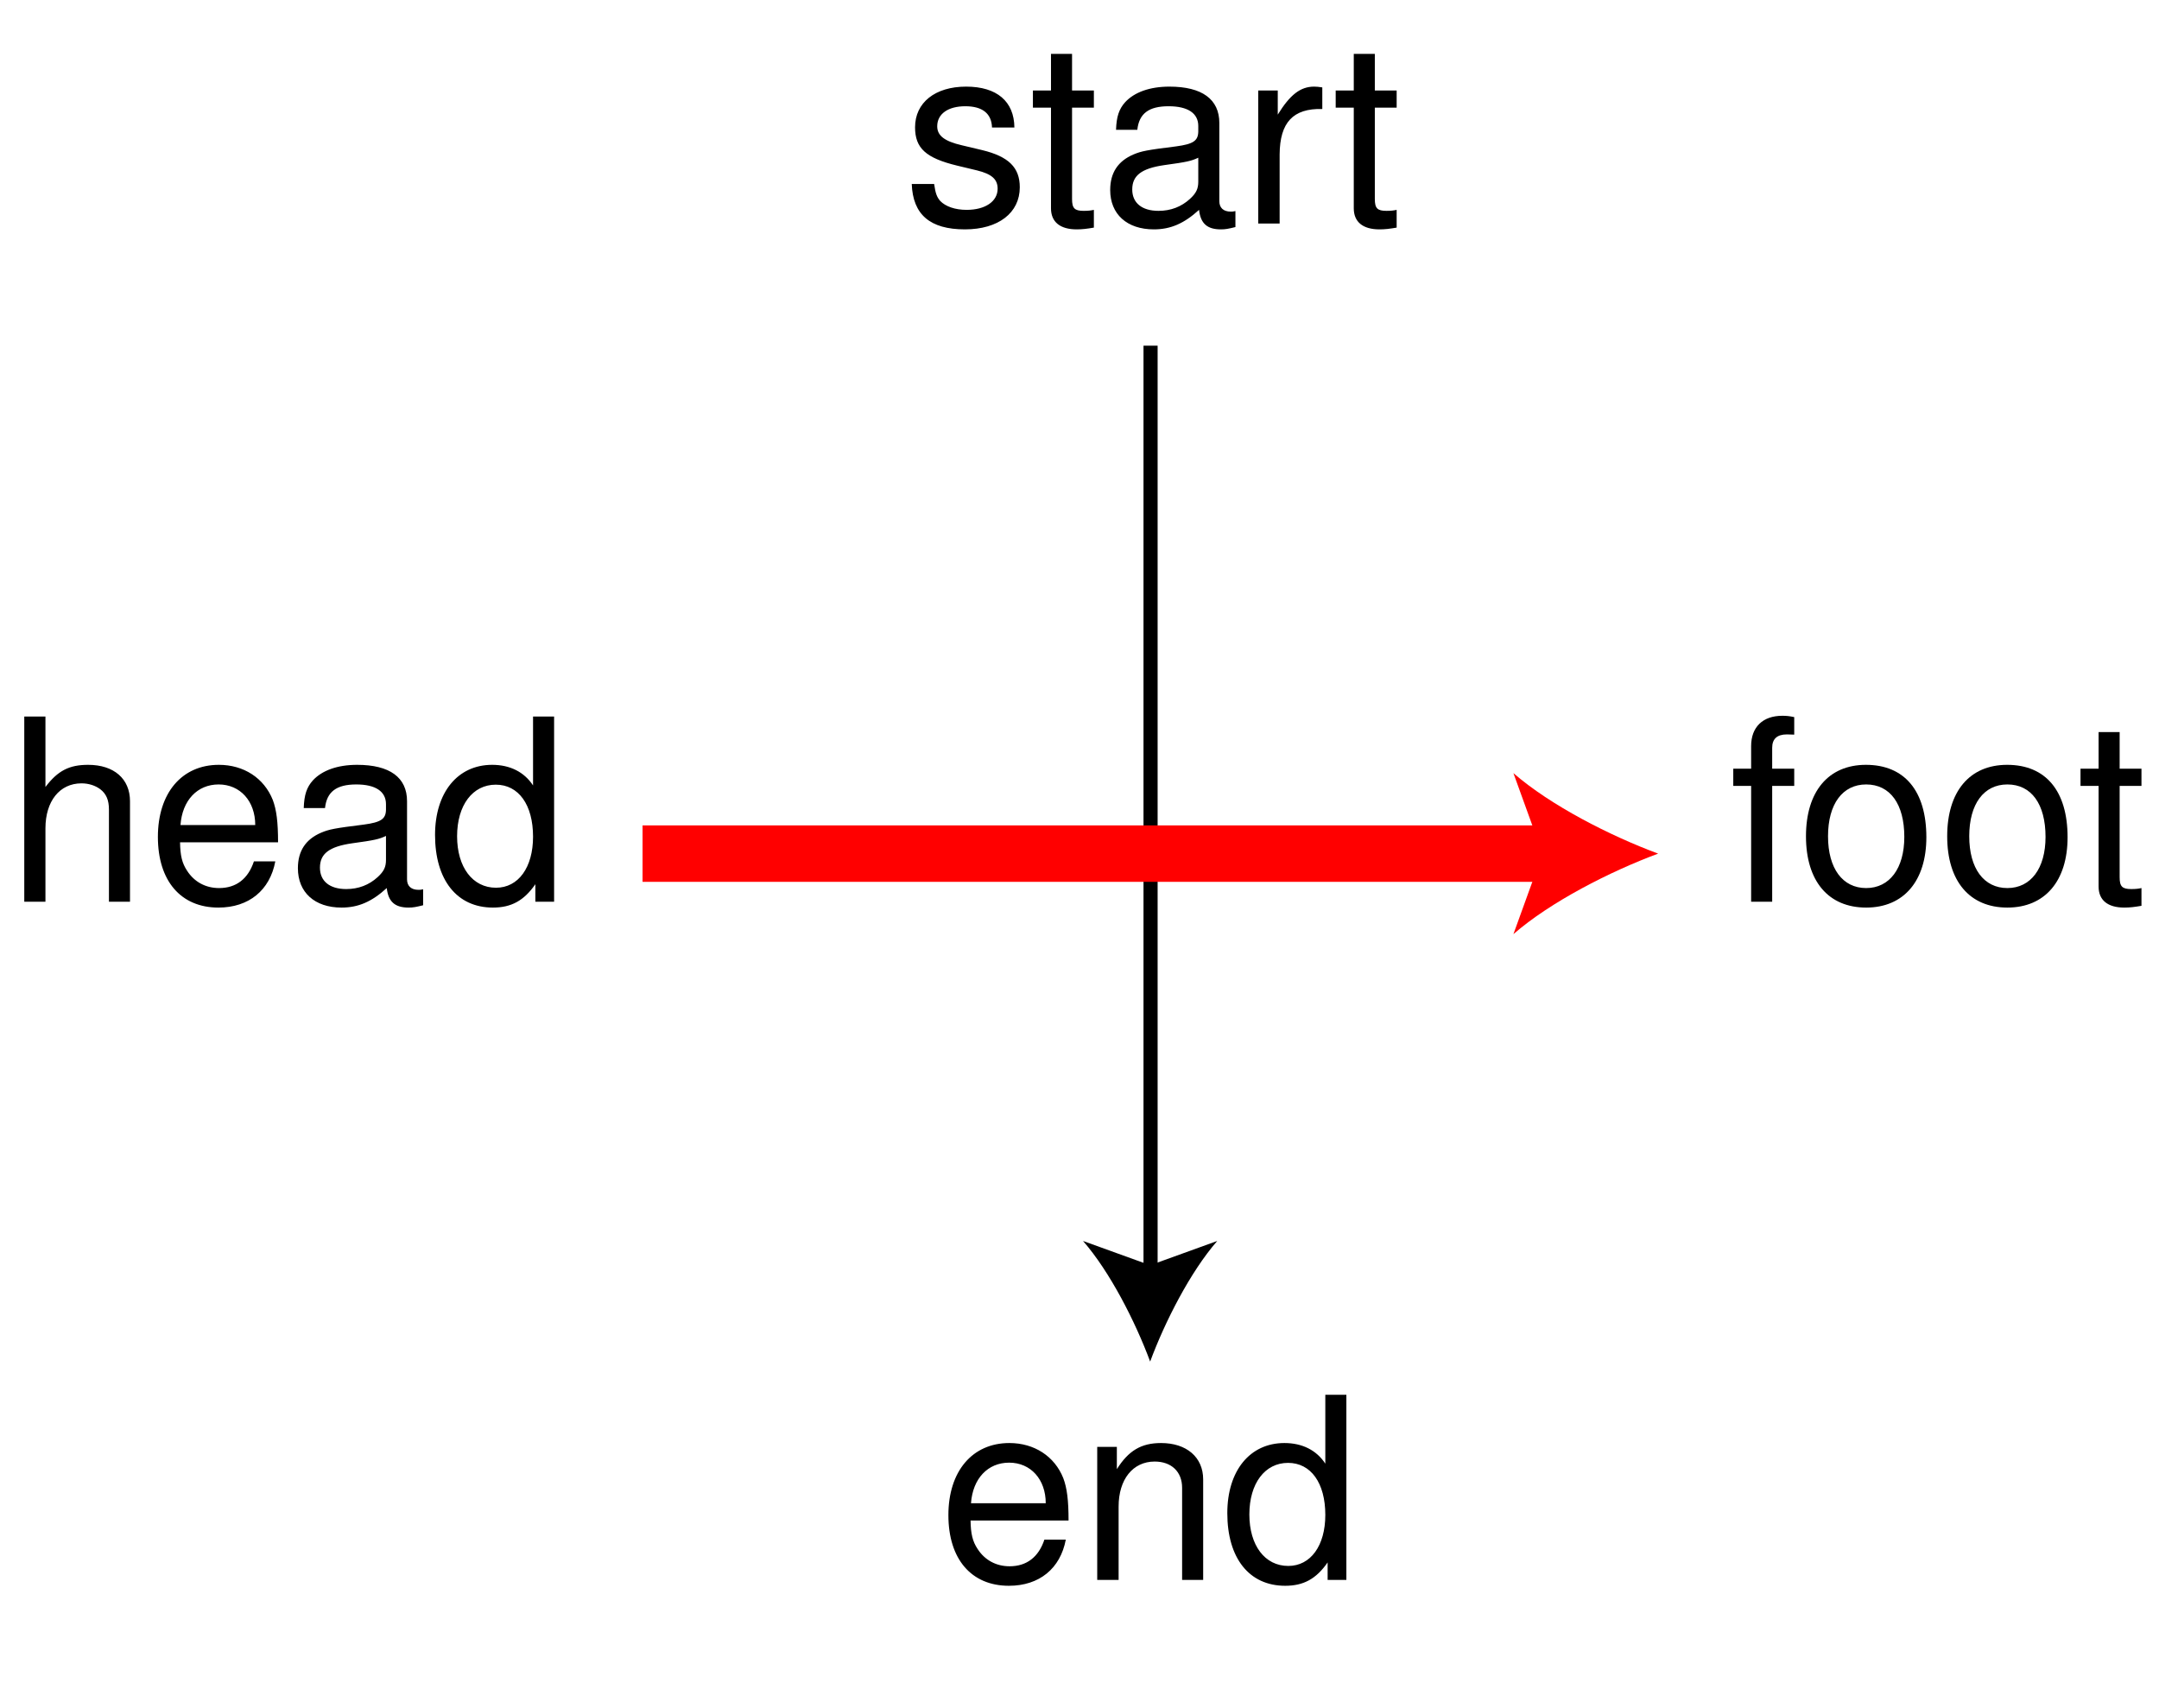
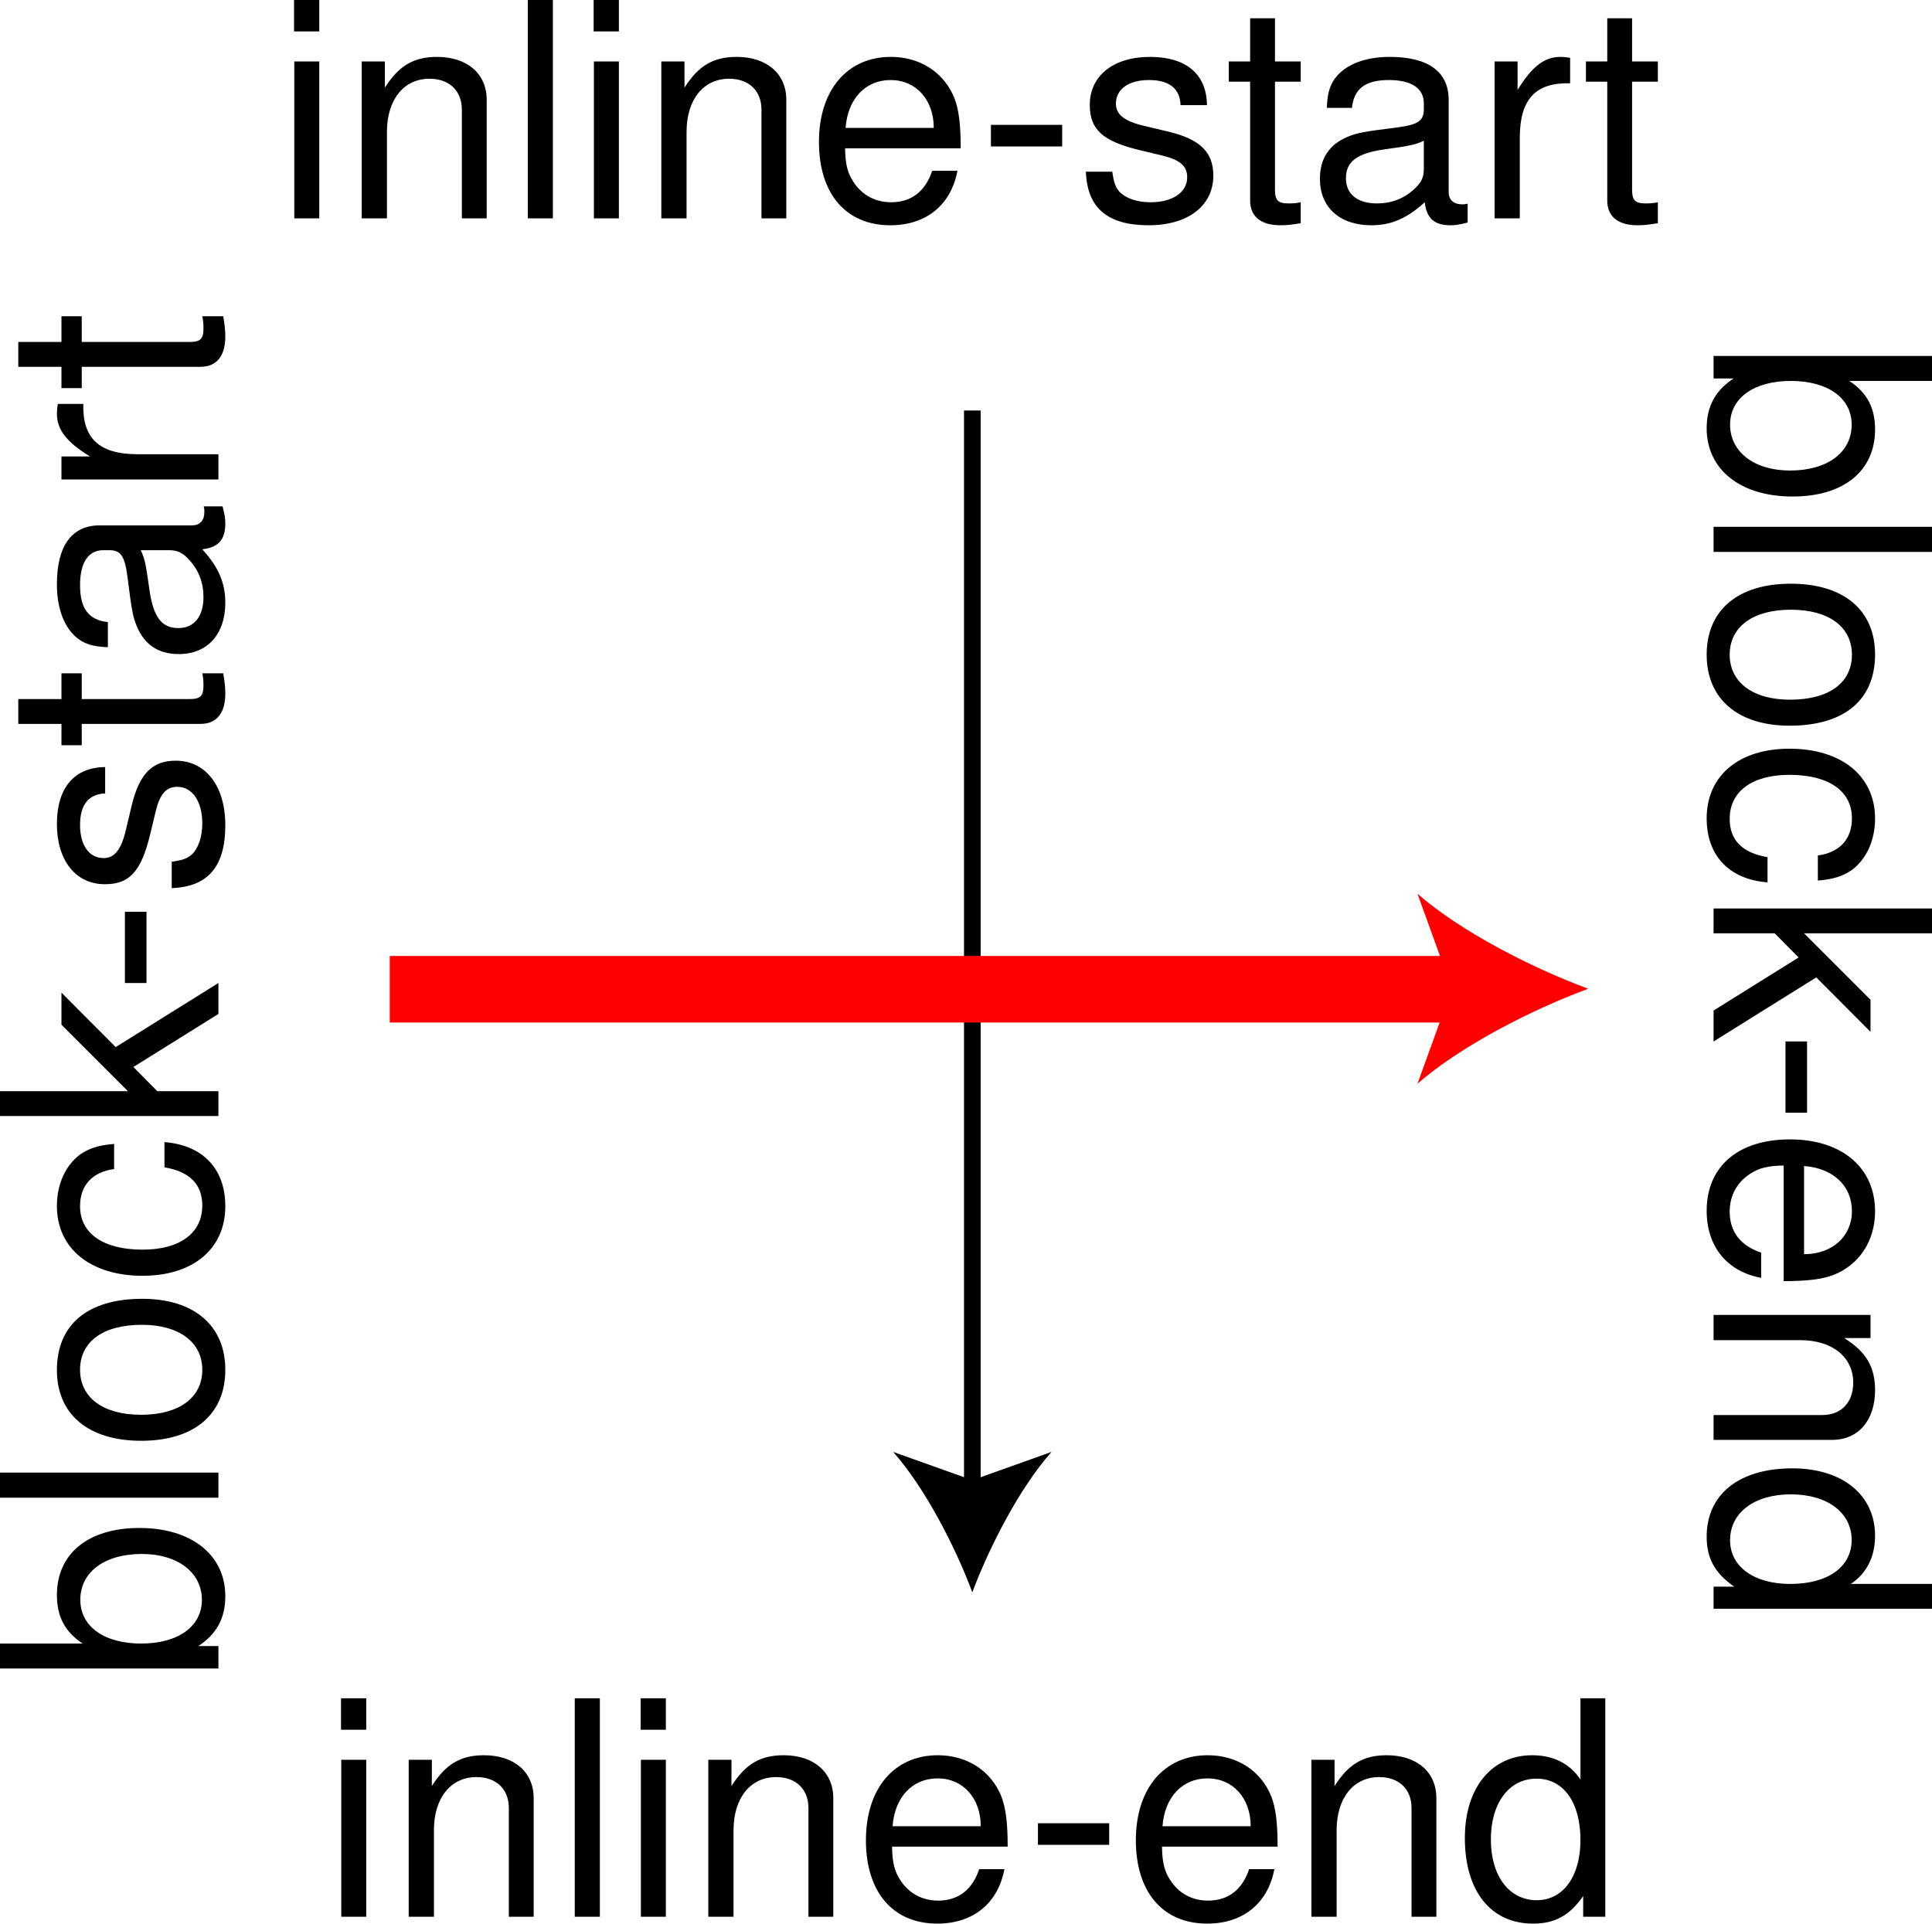
- <svg xmlns="http://www.w3.org/2000/svg" version="1.1" x="0px" y="0px" width="153px" height="121px" viewBox="-0.925 -0.774 306 242" overflow="visible" enable-background="new -0.853 -0.774 305 242" xml:space="preserve">
-   <text transform="matrix(1 0 0 1 127.0811 30.9111)" font-family="'Helvetica'" font-size="36">start</text>
-   <text transform="matrix(1 0 0 1 132.0557 223.1807)" font-family="'Helvetica'" font-size="36">end</text>
-   <text transform="matrix(1 0 0 1 0 127.0459)" font-family="'Helvetica'" font-size="36">head </text>
-   <text transform="matrix(1 0 0 1 234.0869 127.0459)" font-family="'Helvetica'" font-size="36"> foot</text>
-   <g>
-     <g>
-       <line fill="none" stroke="#000000" stroke-width="2" stroke-miterlimit="10" x1="162.147" y1="48.226" x2="162.147" y2="180.226" />
-       <g>
-         <path d="M162.088,192.226c-2.107-5.68-5.703-12.727-9.512-17.095l9.512,3.44l9.51-3.44         C167.789,179.499,164.193,186.546,162.088,192.226z" />
+ <svg xmlns="http://www.w3.org/2000/svg" version="1.1" x="0px" y="0px" width="116.069" height="115.581" viewBox="-5.925 -0.774 228.345 231.163" overflow="visible" enable-background="new -0.925 -0.774 296 242" xml:space="preserve" id="svg2" style="overflow:visible">
+   <defs id="defs34" />
+   <text font-size="36" id="text4" x="-201.671" y="18.422" style="font-size:36px;font-family:Helvetica" transform="matrix(0,-1,1,0,0,0)">block-start</text>
+   <text font-size="36" id="text6" x="40.066" y="-198.073" style="font-size:36px;font-family:Helvetica" transform="matrix(0,1,-1,0,0,0)">block-end</text>
+   <text font-size="36" id="text8" x="30.779" y="229.561" style="font-size:36px;font-family:Helvetica">inline-end</text>
+   <text font-size="36" id="text10" x="25.132" y="25.47" style="font-size:36px;font-family:Helvetica">inline-start</text>
+   <g id="g12" transform="matrix(0,0.9866195,1,0,-11.21747,-30.44609)">
+     <g id="g14">
+       <line stroke-miterlimit="10" x1="80.075" y1="120.226" x2="212.075" y2="120.226" id="line16" style="fill:none;stroke:#000000;stroke-width:2;stroke-miterlimit:10" />
+       <g id="g18">
+         <path d="m 224.016,120.226 c -5.68,2.107 -12.727,5.703 -17.095,9.512 l 3.44,-9.512 -3.44,-9.51 c 4.368,3.808 11.415,7.404 17.095,9.51 z" id="path20" />
      </g>
    </g>
  </g>
-   <g>
-     <g>
-       <line fill="none" stroke="#FF0000" stroke-width="8" stroke-miterlimit="10" x1="90.147" y1="120.226" x2="219.147" y2="120.226" />
-       <g>
-         <path fill="#FF0000" d="M234.088,120.226c-6.815,2.529-15.271,6.844-20.514,11.414l4.128-11.414l-4.128-11.412          C218.816,113.384,227.272,117.699,234.088,120.226z" />
+   <g id="g22" transform="matrix(0,1,1,0,-9.216482,-33.9696)">
+     <g id="g24">
+       <line stroke-miterlimit="10" x1="152.075" y1="48.226" x2="152.075" y2="178.226" id="line26" style="fill:none;stroke:#ff0000;stroke-width:8;stroke-miterlimit:10" />
+       <g id="g28">
+         <path d="m 152.016,192.226 c -2.529,-6.815 -6.844,-15.271 -11.414,-20.514 l 11.414,4.129 11.412,-4.129 c -4.571,5.242 -8.886,13.698 -11.412,20.514 z" id="path30" style="fill:#ff0000" />
      </g>
    </g>
  </g>
</svg>
